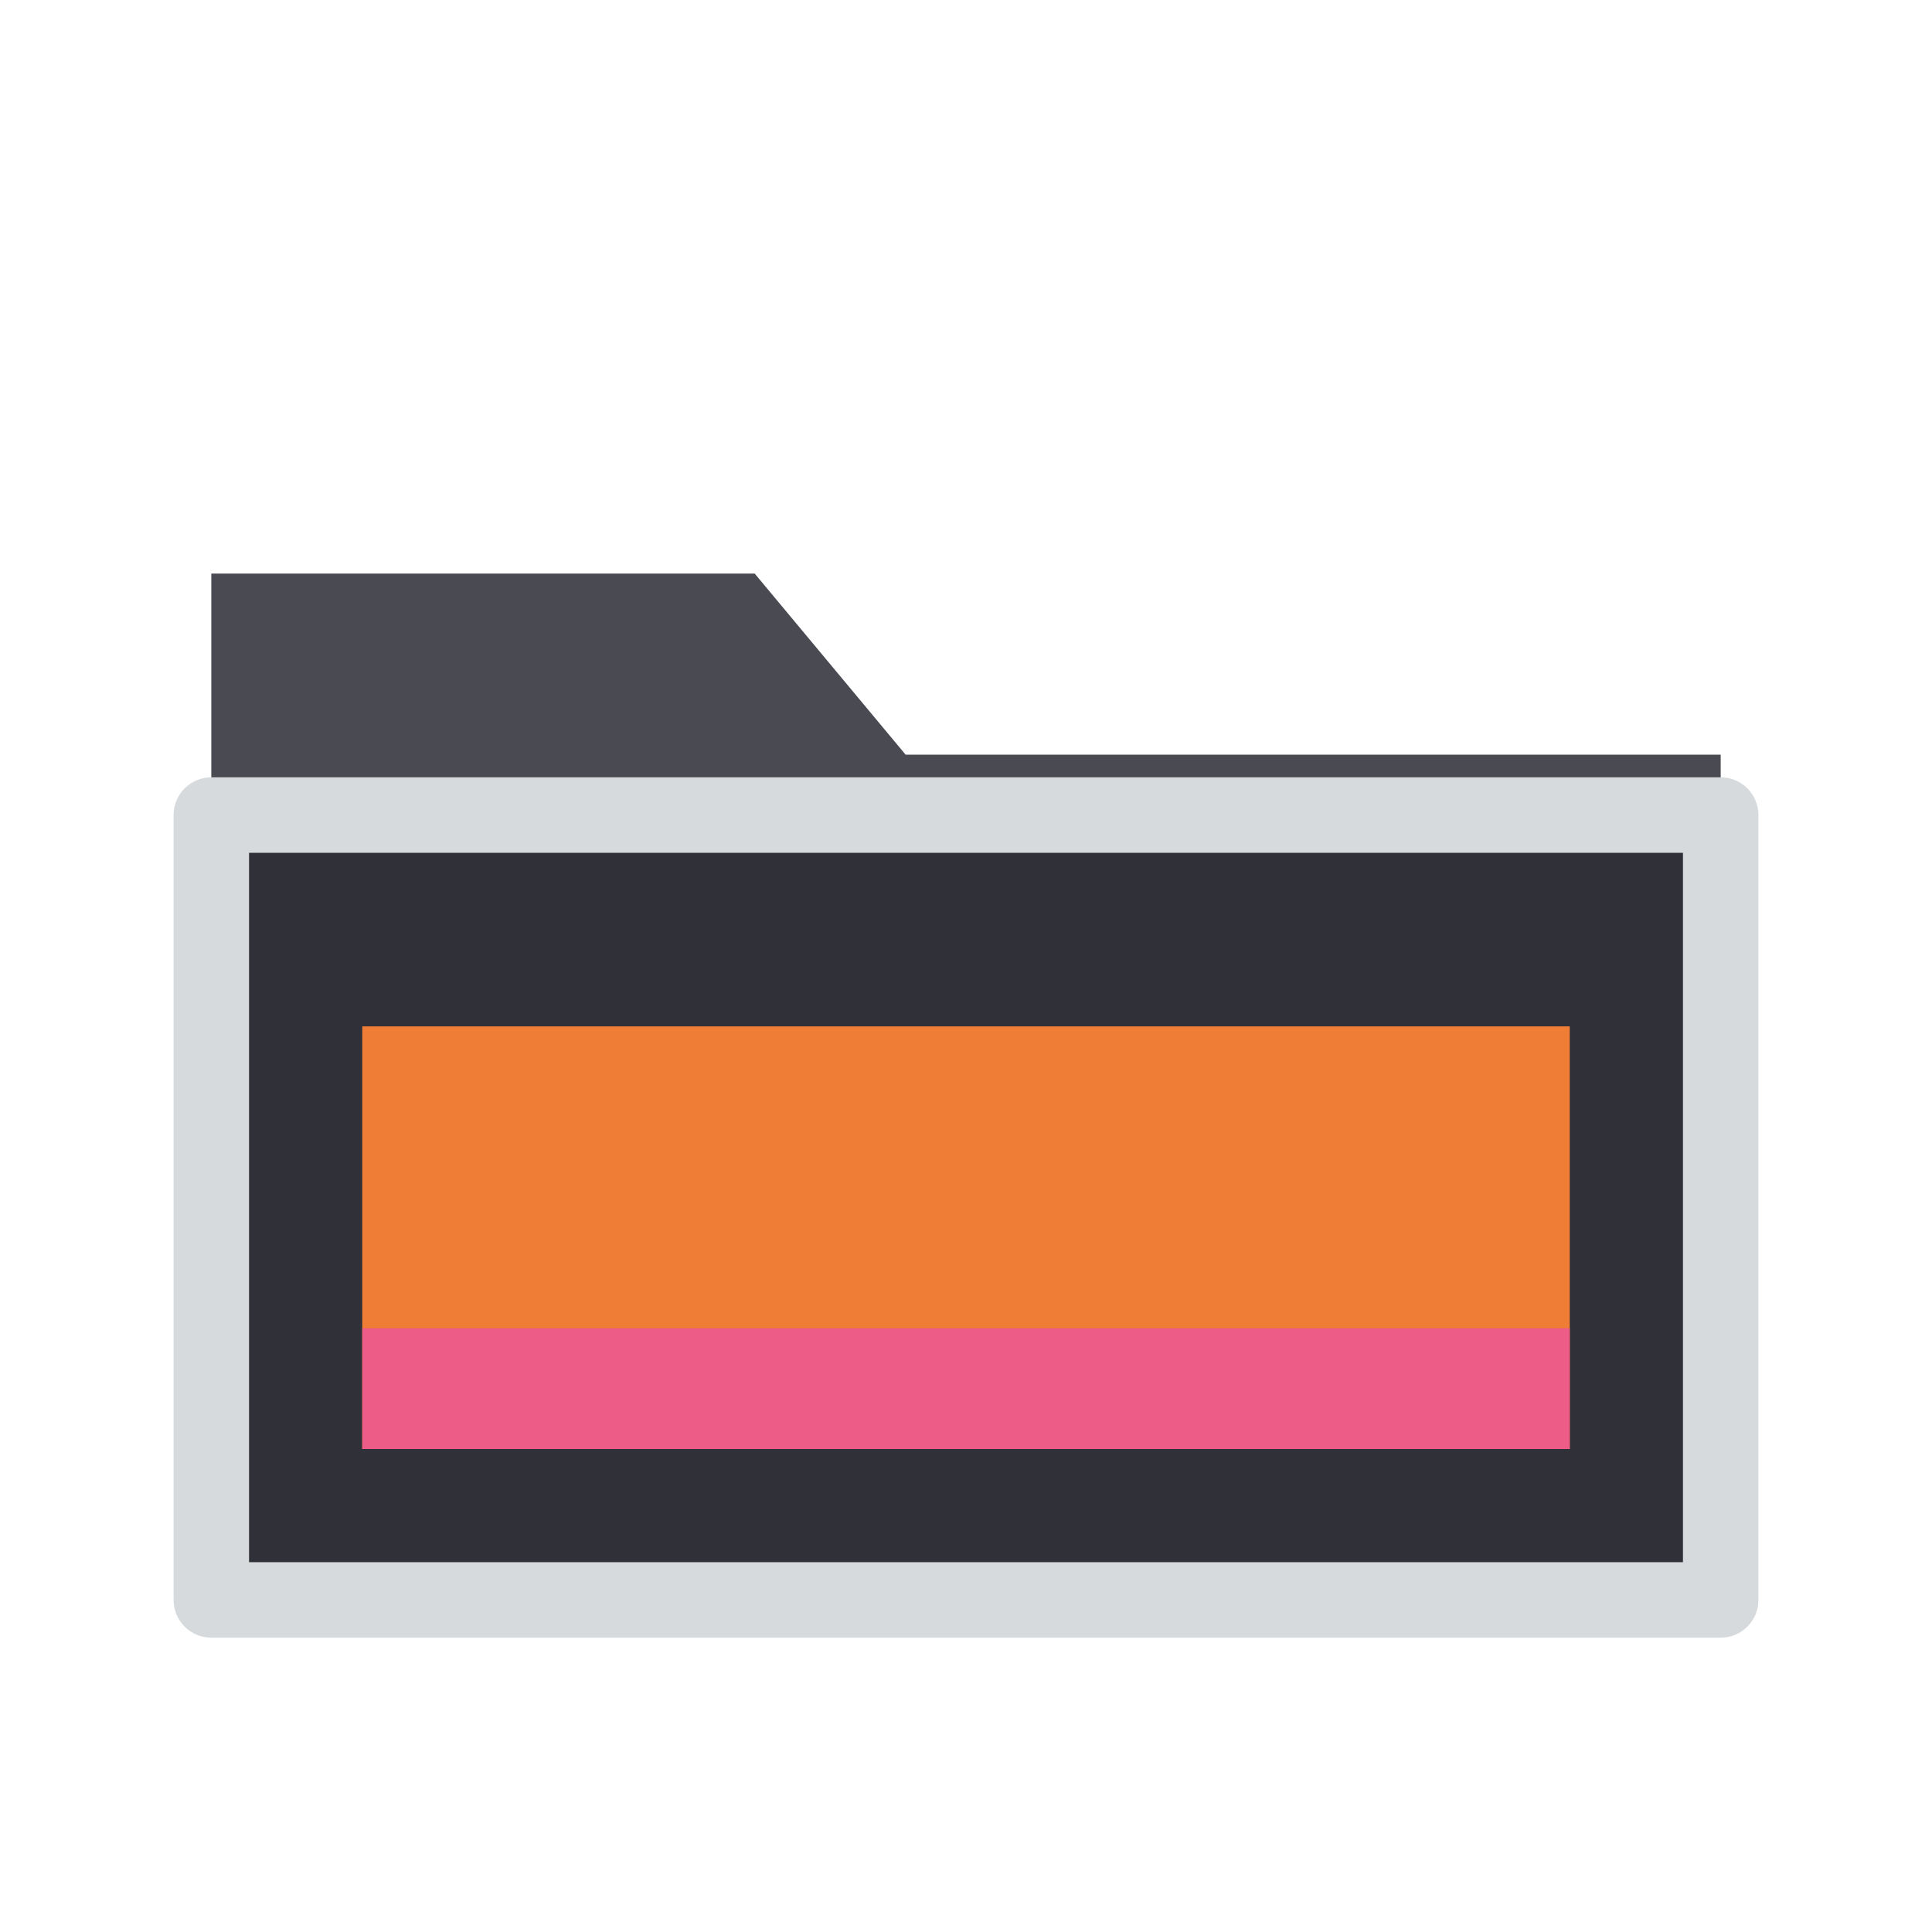
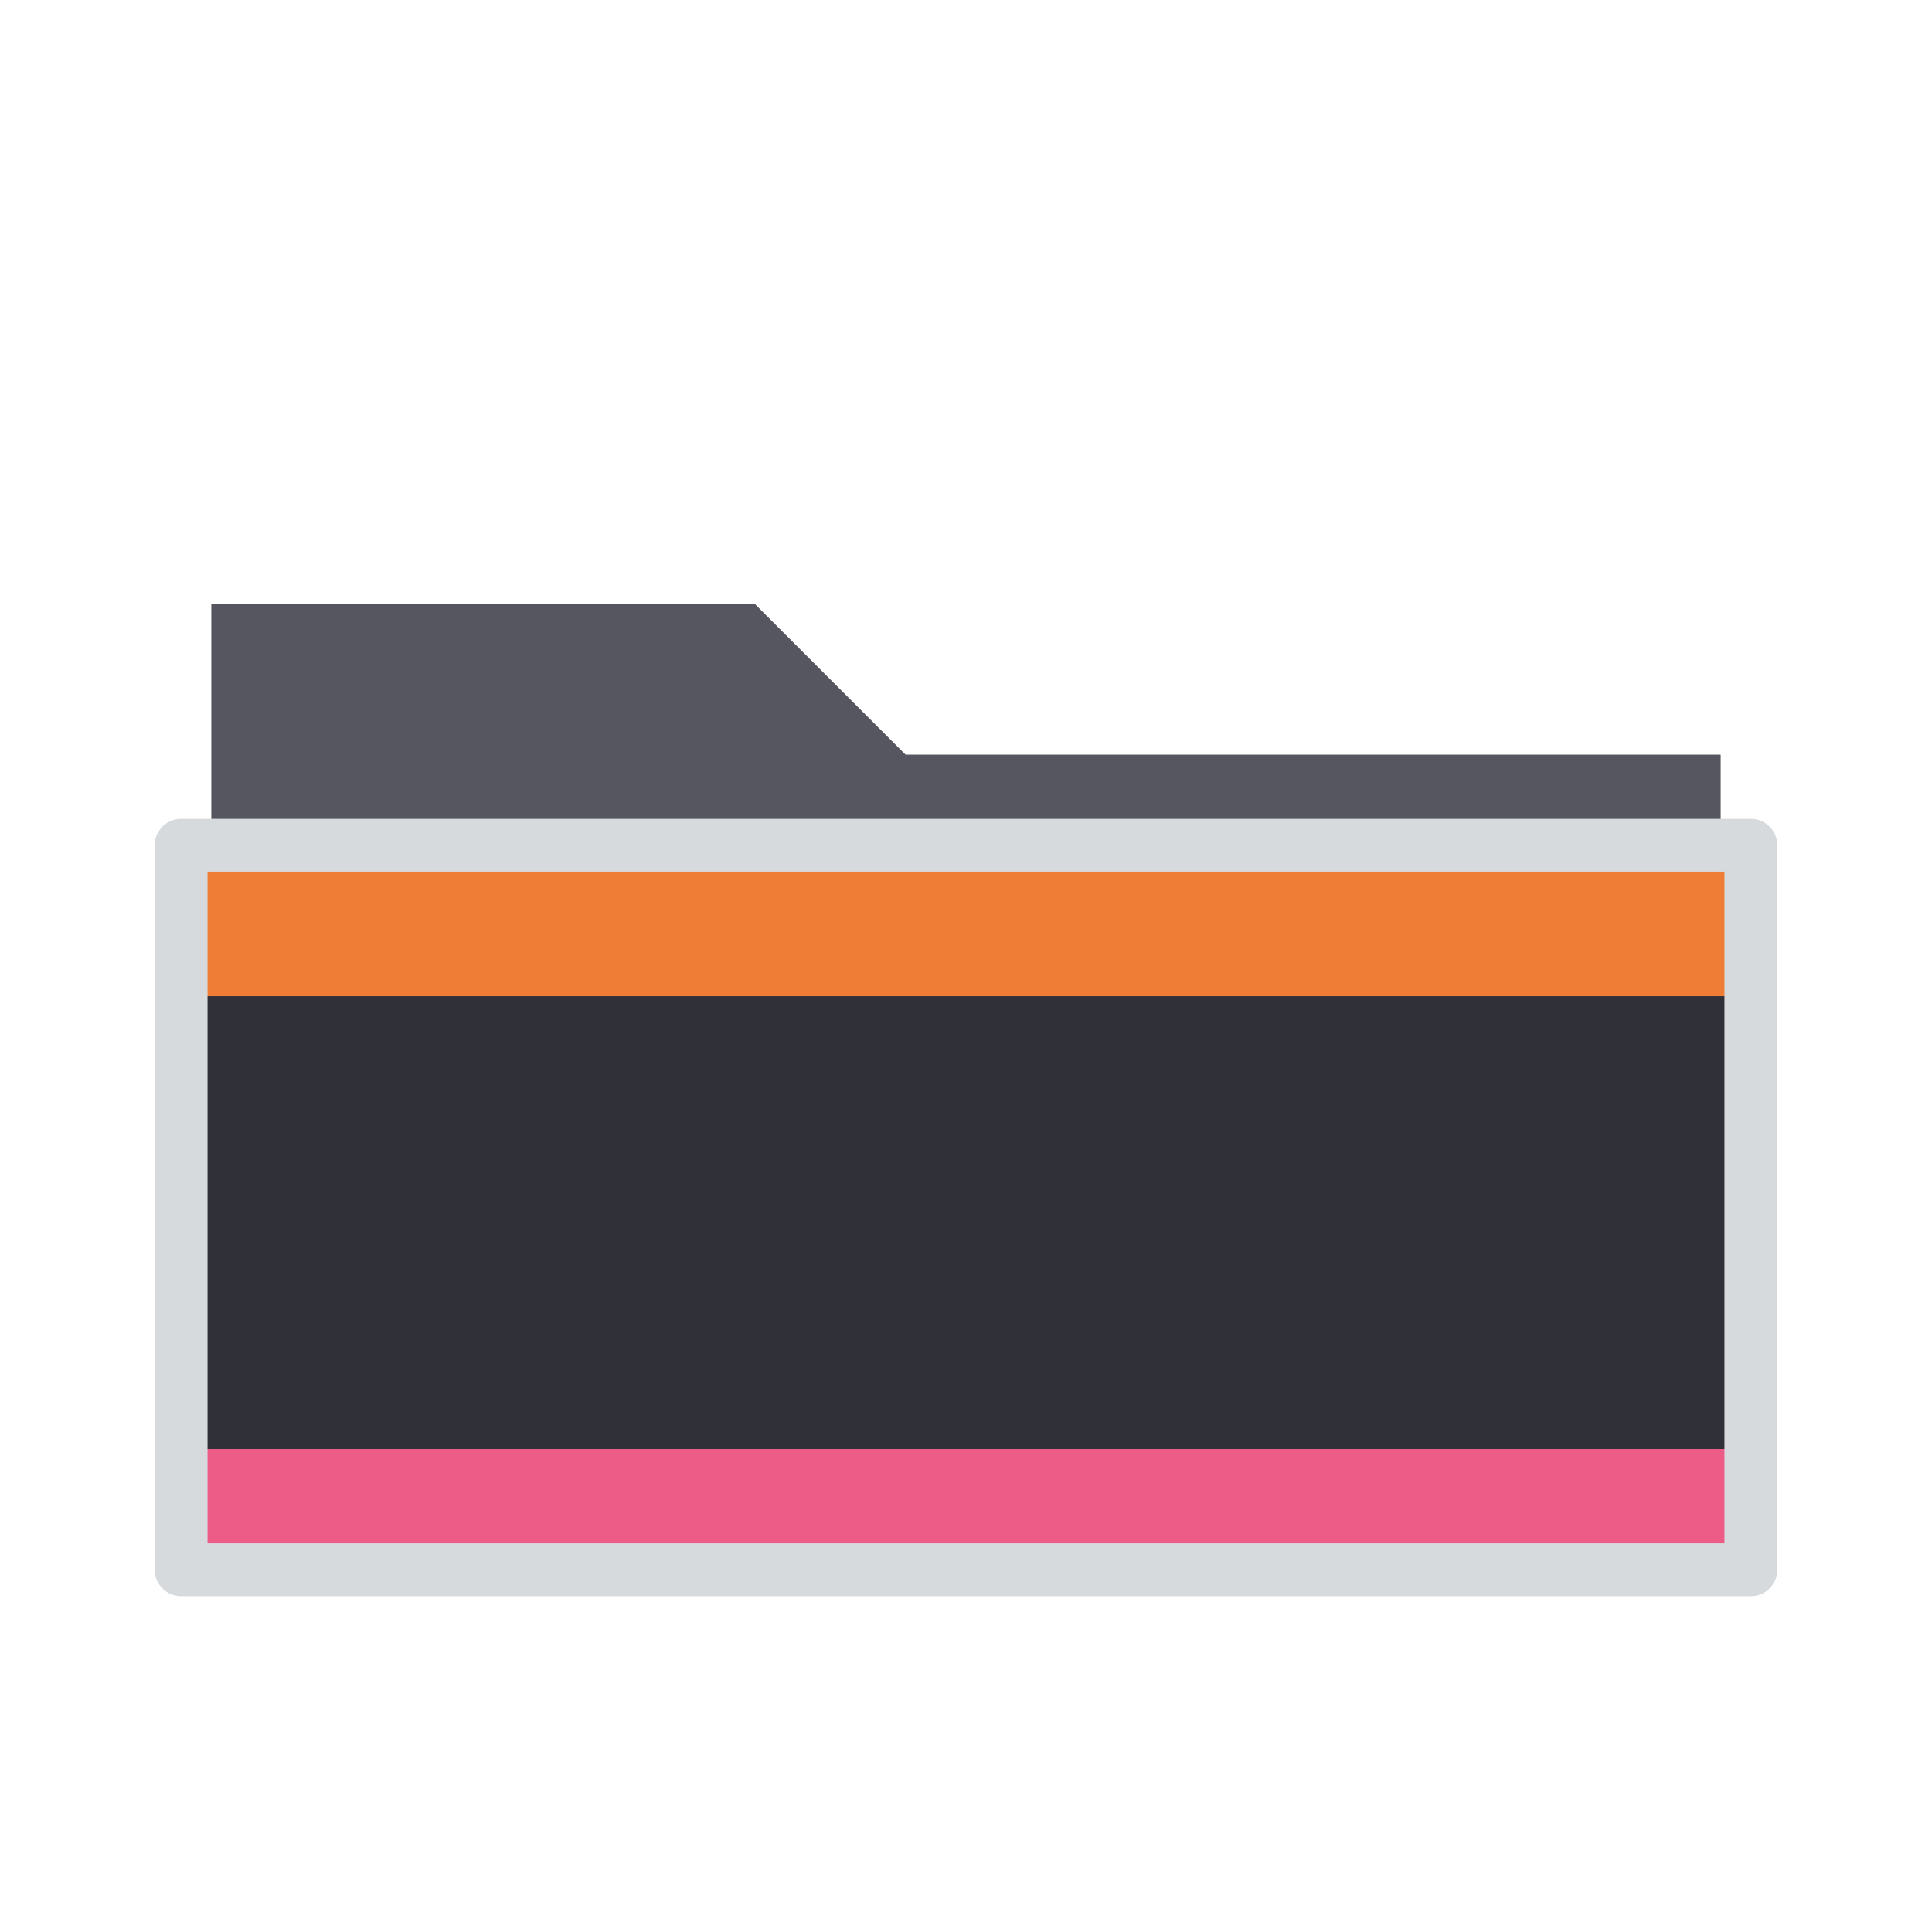
<svg xmlns="http://www.w3.org/2000/svg" width="64" height="64" viewBox="0 0 64 64">
-   <path d="M7 19h18l5 6h27v8H7z" fill="#4a4a52" />
-   <path d="M7 27h50v26H7z" fill="#303138" />
-   <path d="M7 27h50v26H7z" fill="none" stroke="#d7dadd" stroke-width="2.5" stroke-linejoin="round" />
-   <path d="M12 34h40v14H12z" fill="#ef7d35" />
-   <path d="M12 44h40v4H12z" fill="#ec5c86" />
+   <path d="M7 20h18l5 5h27v7H7z" fill="#55565f" />
+   <path d="M6 28h52v24H6z" fill="#2f3038" />
+   <path d="M6 28h52v5H6z" fill="#ef7d35" />
+   <path d="M6 48h52v4H6z" fill="#ec5c86" />
+   <path d="M6 28h52v24H6z" fill="none" stroke="#d7dadd" stroke-width="1.75" stroke-linejoin="round" />
</svg>
